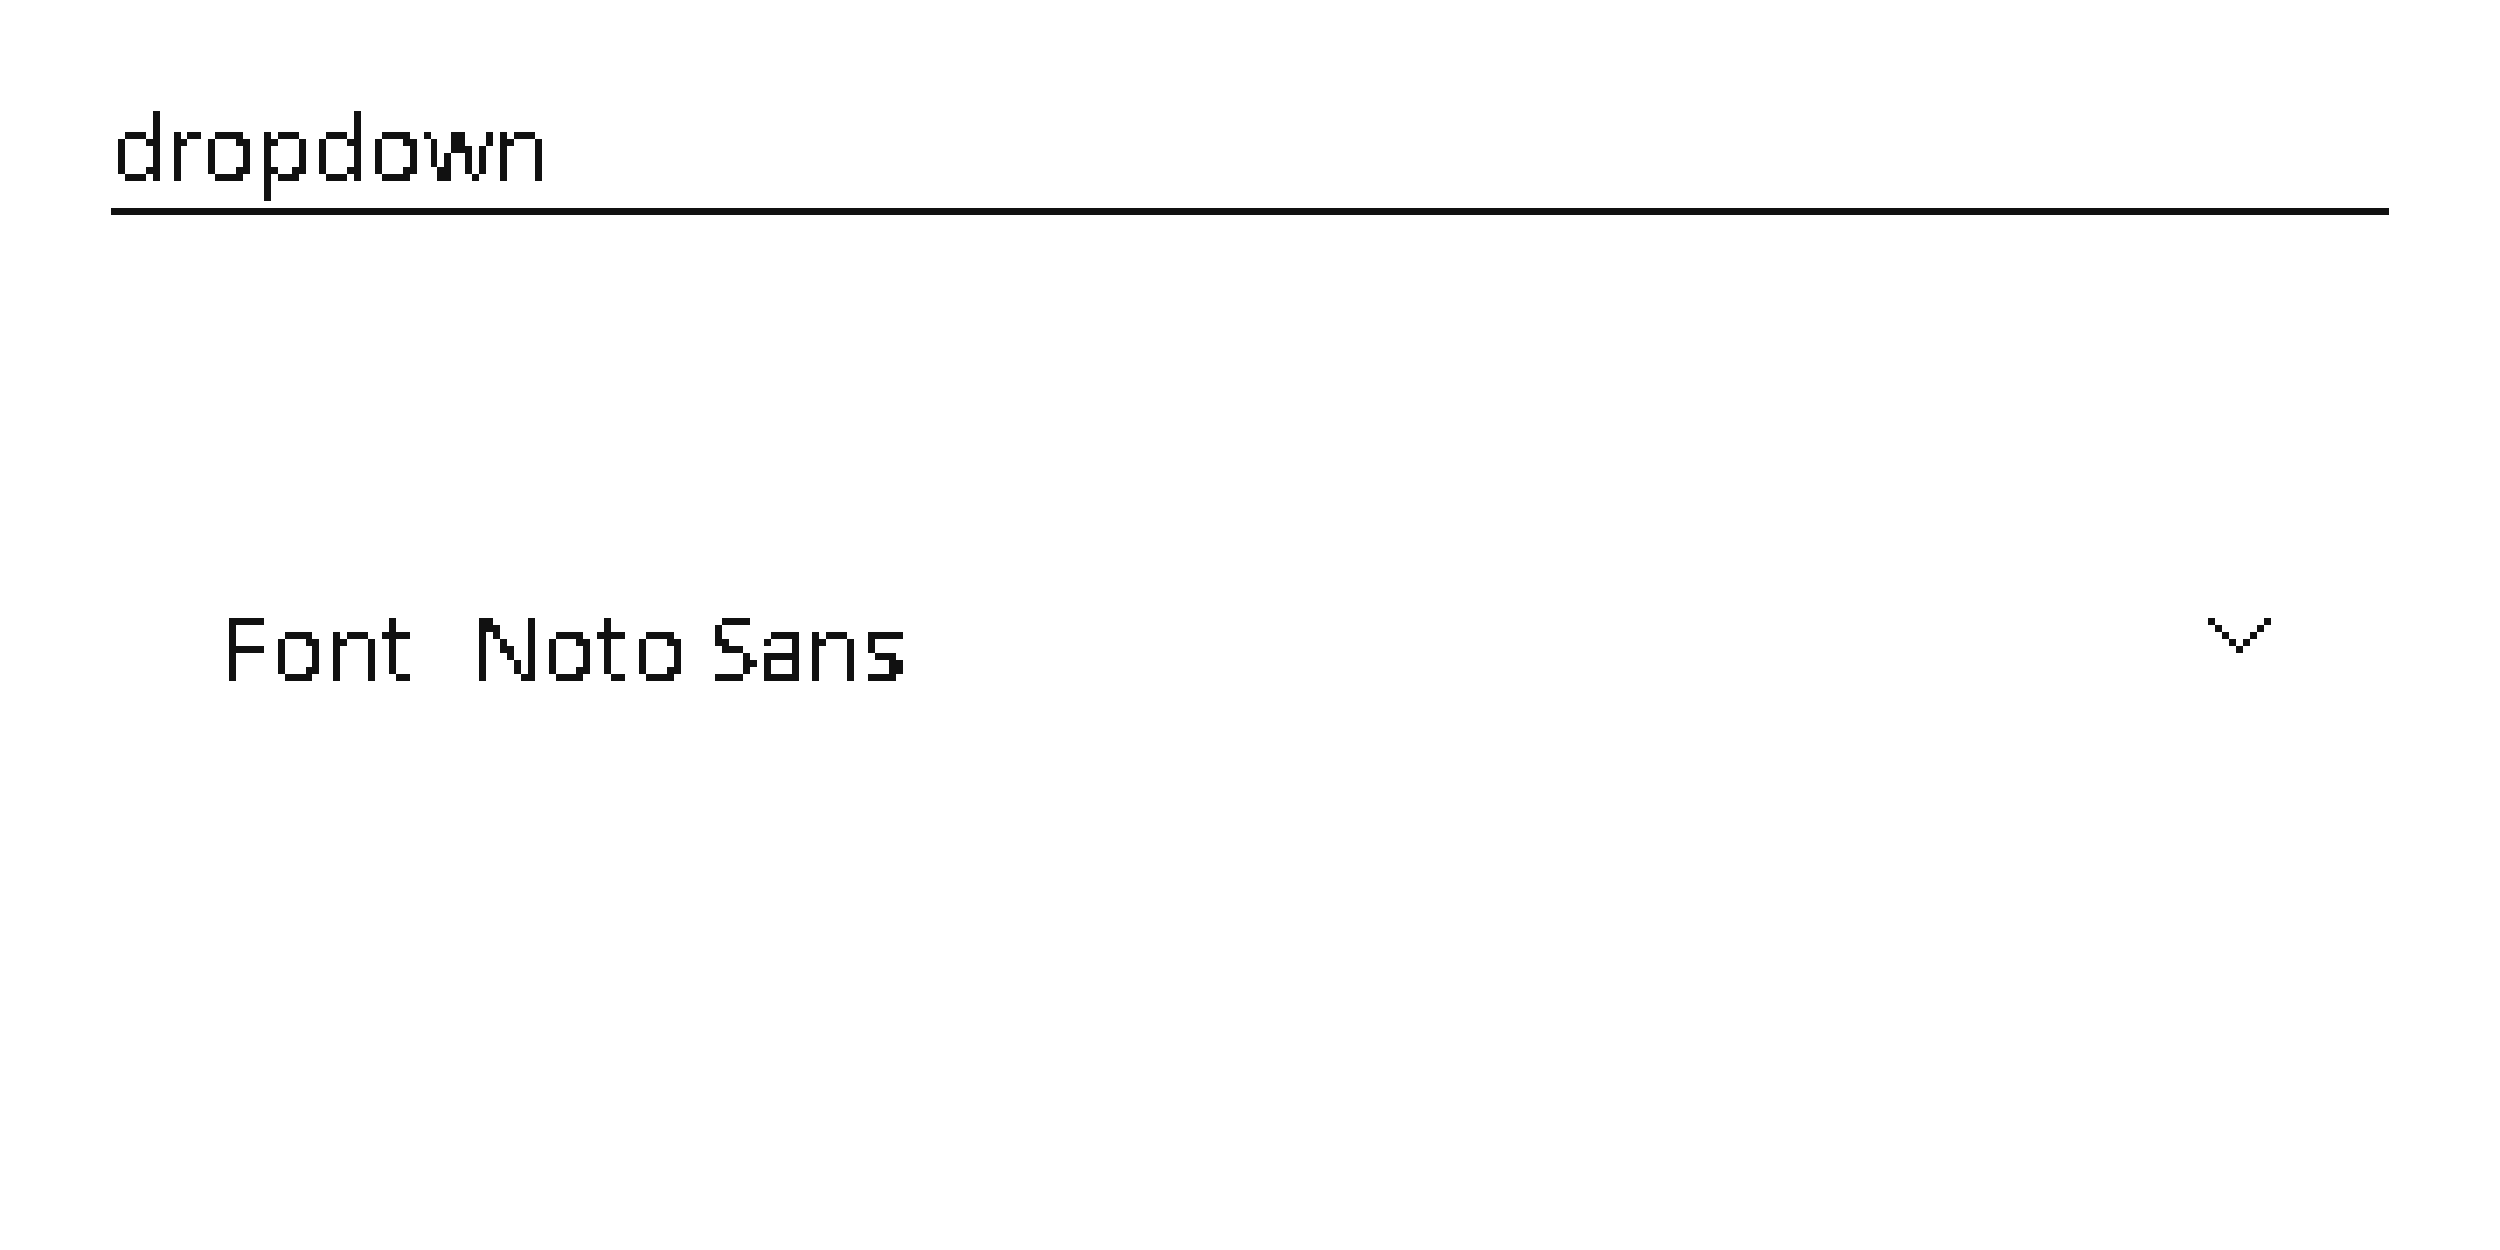
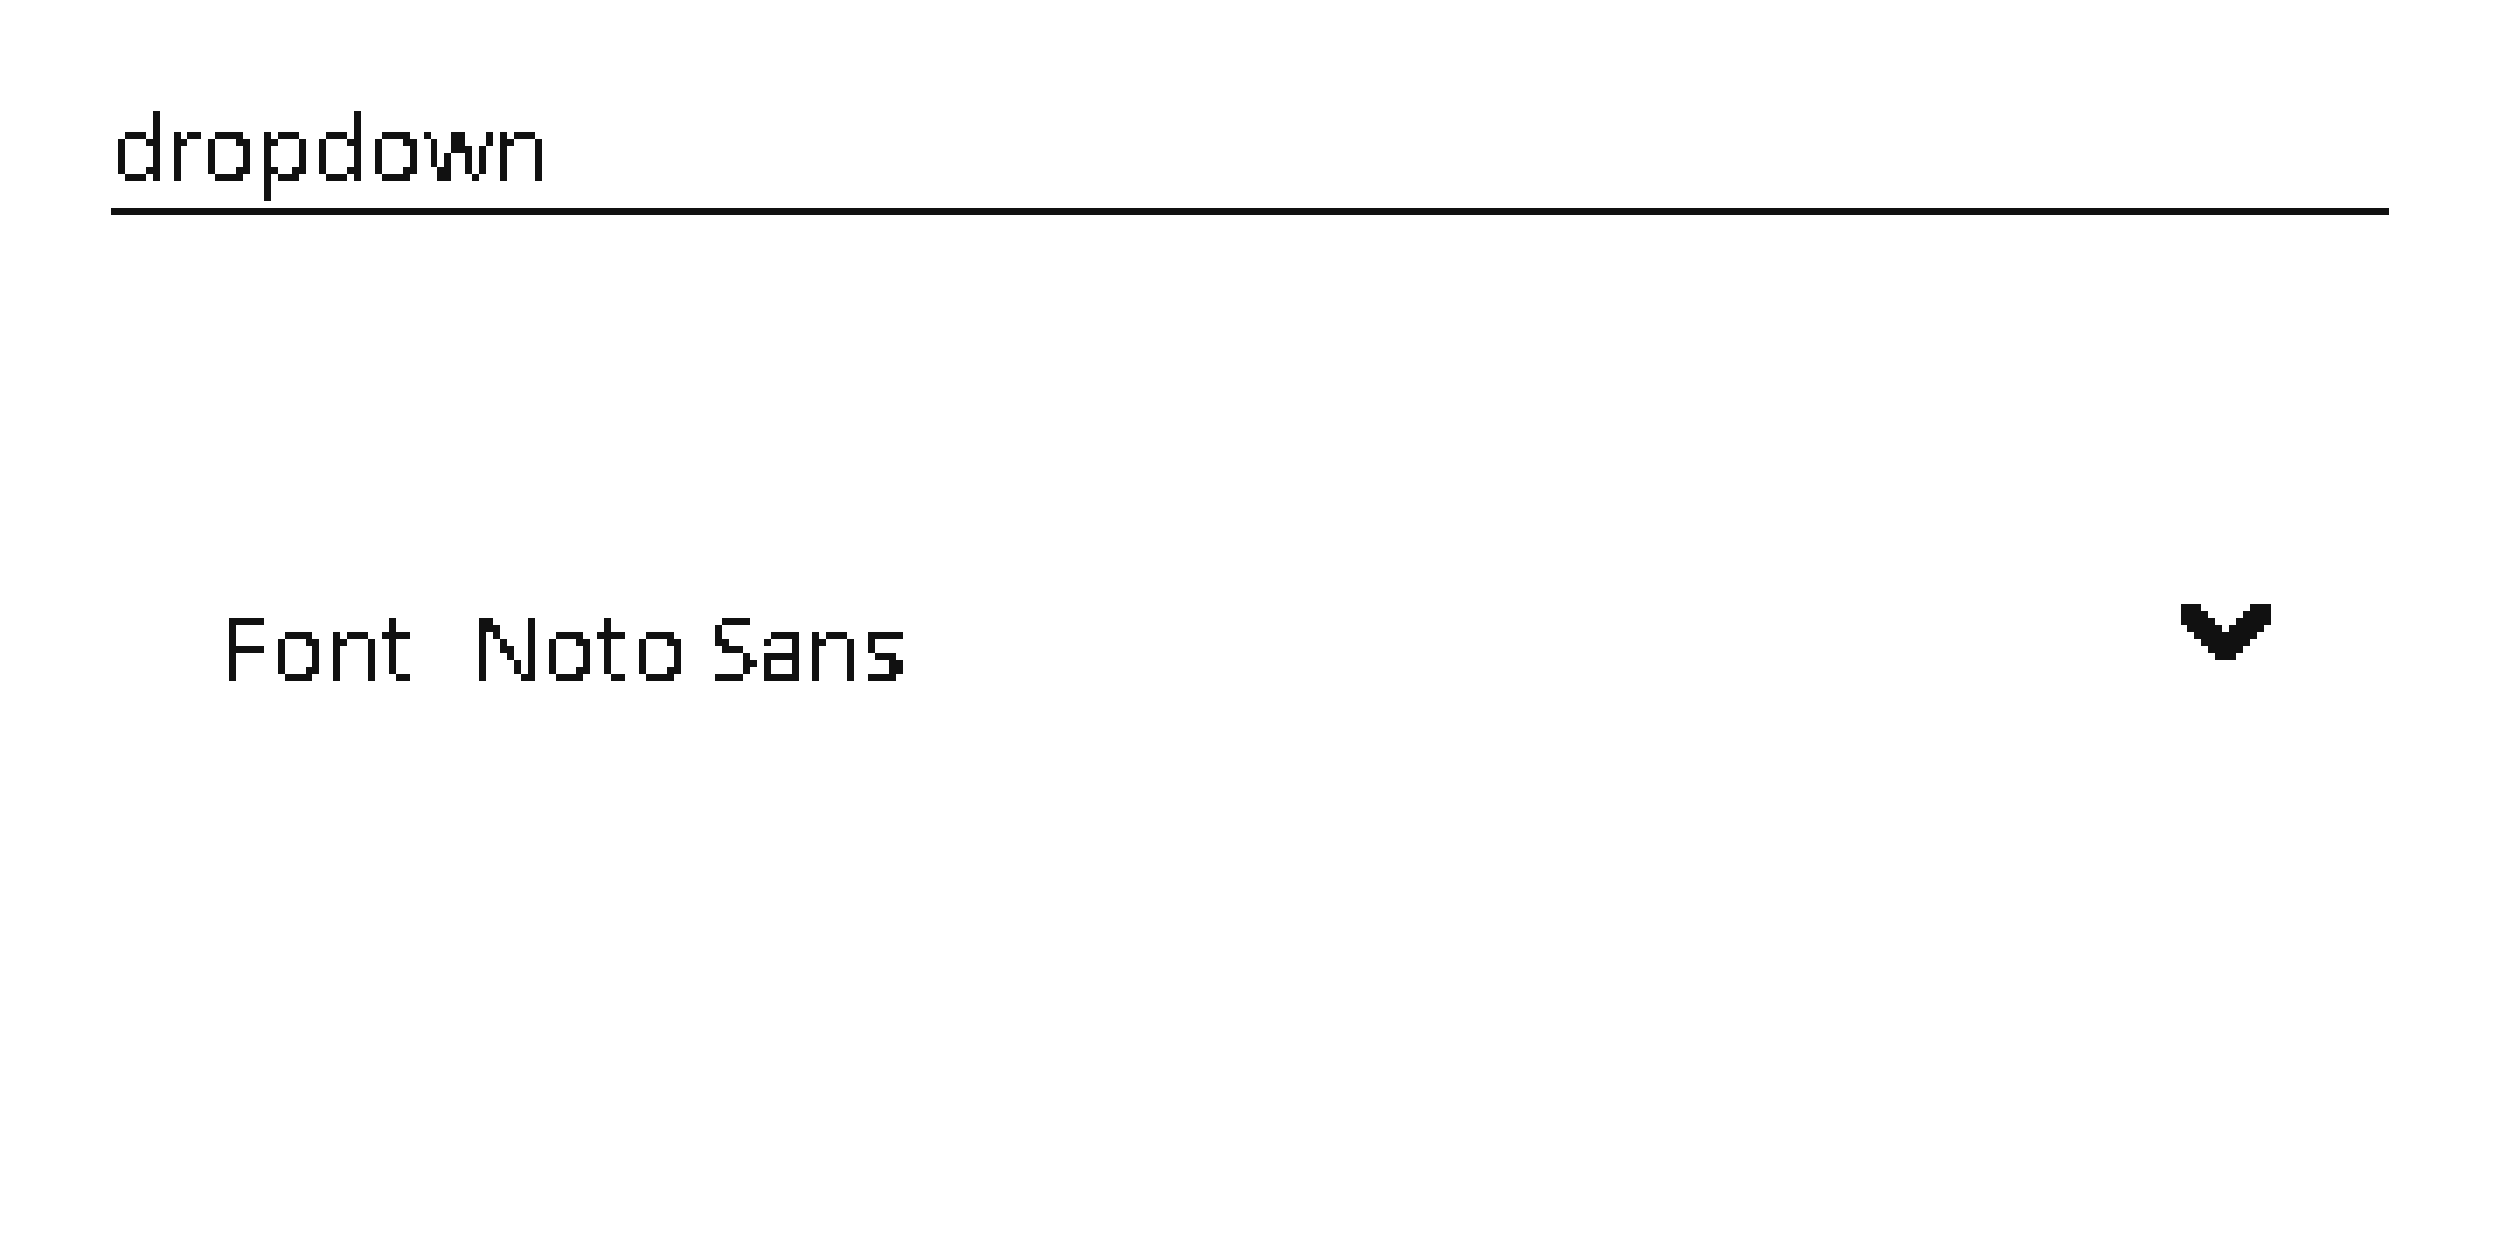
<svg xmlns="http://www.w3.org/2000/svg" viewBox="0 0 360 180" width="360" height="180" shape-rendering="crispEdges">
  <rect width="100%" height="100%" fill="#fff" />
  <g fill="#111">
    <rect x="22" y="16" width="1" height="1" />
    <rect x="51" y="16" width="1" height="1" />
    <rect x="22" y="17" width="1" height="1" />
    <rect x="51" y="17" width="1" height="1" />
    <rect x="22" y="18" width="1" height="1" />
    <rect x="51" y="18" width="1" height="1" />
    <rect x="18" y="19" width="3" height="1" />
    <rect x="22" y="19" width="1" height="1" />
    <rect x="25" y="19" width="1" height="1" />
    <rect x="27" y="19" width="2" height="1" />
    <rect x="31" y="19" width="4" height="1" />
    <rect x="38" y="19" width="1" height="1" />
    <rect x="40" y="19" width="3" height="1" />
    <rect x="47" y="19" width="3" height="1" />
    <rect x="51" y="19" width="1" height="1" />
    <rect x="55" y="19" width="4" height="1" />
    <rect x="61" y="19" width="1" height="1" />
    <rect x="65" y="19" width="2" height="1" />
    <rect x="70" y="19" width="1" height="1" />
    <rect x="72" y="19" width="1" height="1" />
    <rect x="74" y="19" width="3" height="1" />
    <rect x="17" y="20" width="1" height="1" />
    <rect x="21" y="20" width="2" height="1" />
    <rect x="25" y="20" width="2" height="1" />
    <rect x="30" y="20" width="1" height="1" />
    <rect x="34" y="20" width="2" height="1" />
    <rect x="38" y="20" width="2" height="1" />
    <rect x="43" y="20" width="1" height="1" />
    <rect x="46" y="20" width="1" height="1" />
    <rect x="50" y="20" width="2" height="1" />
    <rect x="54" y="20" width="1" height="1" />
    <rect x="58" y="20" width="2" height="1" />
    <rect x="62" y="20" width="1" height="1" />
    <rect x="65" y="20" width="2" height="1" />
    <rect x="70" y="20" width="1" height="1" />
    <rect x="72" y="20" width="2" height="1" />
    <rect x="77" y="20" width="1" height="1" />
    <rect x="17" y="21" width="1" height="1" />
    <rect x="22" y="21" width="1" height="1" />
    <rect x="25" y="21" width="1" height="1" />
    <rect x="30" y="21" width="1" height="1" />
    <rect x="35" y="21" width="1" height="1" />
    <rect x="38" y="21" width="1" height="1" />
    <rect x="43" y="21" width="1" height="1" />
    <rect x="46" y="21" width="1" height="1" />
    <rect x="51" y="21" width="1" height="1" />
    <rect x="54" y="21" width="1" height="1" />
    <rect x="59" y="21" width="1" height="1" />
    <rect x="62" y="21" width="1" height="1" />
    <rect x="65" y="21" width="3" height="1" />
    <rect x="69" y="21" width="1" height="1" />
    <rect x="72" y="21" width="1" height="1" />
    <rect x="77" y="21" width="1" height="1" />
    <rect x="17" y="22" width="1" height="1" />
    <rect x="22" y="22" width="1" height="1" />
    <rect x="25" y="22" width="1" height="1" />
    <rect x="30" y="22" width="1" height="1" />
    <rect x="35" y="22" width="1" height="1" />
    <rect x="38" y="22" width="1" height="1" />
    <rect x="43" y="22" width="1" height="1" />
    <rect x="46" y="22" width="1" height="1" />
    <rect x="51" y="22" width="1" height="1" />
    <rect x="54" y="22" width="1" height="1" />
    <rect x="59" y="22" width="1" height="1" />
    <rect x="62" y="22" width="1" height="1" />
    <rect x="64" y="22" width="1" height="1" />
    <rect x="67" y="22" width="1" height="1" />
    <rect x="69" y="22" width="1" height="1" />
    <rect x="72" y="22" width="1" height="1" />
    <rect x="77" y="22" width="1" height="1" />
    <rect x="17" y="23" width="1" height="1" />
    <rect x="22" y="23" width="1" height="1" />
    <rect x="25" y="23" width="1" height="1" />
    <rect x="30" y="23" width="1" height="1" />
    <rect x="35" y="23" width="1" height="1" />
    <rect x="38" y="23" width="1" height="1" />
    <rect x="43" y="23" width="1" height="1" />
    <rect x="46" y="23" width="1" height="1" />
    <rect x="51" y="23" width="1" height="1" />
    <rect x="54" y="23" width="1" height="1" />
    <rect x="59" y="23" width="1" height="1" />
    <rect x="62" y="23" width="1" height="1" />
    <rect x="64" y="23" width="1" height="1" />
    <rect x="67" y="23" width="1" height="1" />
    <rect x="69" y="23" width="1" height="1" />
    <rect x="72" y="23" width="1" height="1" />
    <rect x="77" y="23" width="1" height="1" />
    <rect x="17" y="24" width="1" height="1" />
    <rect x="21" y="24" width="2" height="1" />
    <rect x="25" y="24" width="1" height="1" />
    <rect x="30" y="24" width="1" height="1" />
    <rect x="34" y="24" width="2" height="1" />
    <rect x="38" y="24" width="2" height="1" />
    <rect x="42" y="24" width="2" height="1" />
    <rect x="46" y="24" width="1" height="1" />
    <rect x="50" y="24" width="2" height="1" />
    <rect x="54" y="24" width="1" height="1" />
    <rect x="58" y="24" width="2" height="1" />
    <rect x="63" y="24" width="2" height="1" />
    <rect x="67" y="24" width="1" height="1" />
    <rect x="69" y="24" width="1" height="1" />
    <rect x="72" y="24" width="1" height="1" />
    <rect x="77" y="24" width="1" height="1" />
    <rect x="18" y="25" width="3" height="1" />
    <rect x="22" y="25" width="1" height="1" />
    <rect x="25" y="25" width="1" height="1" />
    <rect x="31" y="25" width="4" height="1" />
    <rect x="38" y="25" width="1" height="1" />
    <rect x="40" y="25" width="3" height="1" />
    <rect x="47" y="25" width="3" height="1" />
    <rect x="51" y="25" width="1" height="1" />
    <rect x="55" y="25" width="4" height="1" />
    <rect x="63" y="25" width="2" height="1" />
    <rect x="68" y="25" width="1" height="1" />
    <rect x="72" y="25" width="1" height="1" />
    <rect x="77" y="25" width="1" height="1" />
    <rect x="38" y="26" width="1" height="1" />
    <rect x="38" y="27" width="1" height="1" />
    <rect x="38" y="28" width="1" height="1" />
    <rect x="16" y="30" width="328" height="1" />
+     <rect x="314" y="87" width="3" height="1" />
+     <rect x="324" y="87" width="3" height="1" />
+     <rect x="314" y="88" width="4" height="1" />
+     <rect x="323" y="88" width="4" height="1" />
    <rect x="33" y="89" width="5" height="1" />
    <rect x="56" y="89" width="1" height="1" />
    <rect x="69" y="89" width="2" height="1" />
    <rect x="76" y="89" width="1" height="1" />
    <rect x="87" y="89" width="1" height="1" />
    <rect x="104" y="89" width="4" height="1" />
-     <rect x="318" y="89" width="1" height="1" />
-     <rect x="326" y="89" width="1" height="1" />
+     <rect x="314" y="89" width="5" height="1" />
+     <rect x="322" y="89" width="5" height="1" />
    <rect x="33" y="90" width="1" height="1" />
    <rect x="56" y="90" width="1" height="1" />
    <rect x="69" y="90" width="3" height="1" />
    <rect x="76" y="90" width="1" height="1" />
    <rect x="87" y="90" width="1" height="1" />
    <rect x="103" y="90" width="1" height="1" />
-     <rect x="319" y="90" width="1" height="1" />
-     <rect x="325" y="90" width="1" height="1" />
+     <rect x="315" y="90" width="5" height="1" />
+     <rect x="321" y="90" width="5" height="1" />
    <rect x="33" y="91" width="1" height="1" />
    <rect x="41" y="91" width="4" height="1" />
    <rect x="48" y="91" width="1" height="1" />
    <rect x="50" y="91" width="3" height="1" />
    <rect x="55" y="91" width="4" height="1" />
    <rect x="69" y="91" width="1" height="1" />
    <rect x="71" y="91" width="1" height="1" />
    <rect x="76" y="91" width="1" height="1" />
    <rect x="80" y="91" width="4" height="1" />
    <rect x="86" y="91" width="4" height="1" />
    <rect x="93" y="91" width="4" height="1" />
    <rect x="103" y="91" width="1" height="1" />
    <rect x="111" y="91" width="4" height="1" />
    <rect x="117" y="91" width="1" height="1" />
    <rect x="119" y="91" width="3" height="1" />
    <rect x="125" y="91" width="5" height="1" />
-     <rect x="320" y="91" width="1" height="1" />
-     <rect x="324" y="91" width="1" height="1" />
+     <rect x="316" y="91" width="9" height="1" />
    <rect x="33" y="92" width="1" height="1" />
    <rect x="40" y="92" width="1" height="1" />
    <rect x="44" y="92" width="2" height="1" />
    <rect x="48" y="92" width="2" height="1" />
    <rect x="53" y="92" width="1" height="1" />
    <rect x="56" y="92" width="1" height="1" />
    <rect x="69" y="92" width="1" height="1" />
    <rect x="72" y="92" width="1" height="1" />
    <rect x="76" y="92" width="1" height="1" />
    <rect x="79" y="92" width="1" height="1" />
    <rect x="83" y="92" width="2" height="1" />
    <rect x="87" y="92" width="1" height="1" />
    <rect x="92" y="92" width="1" height="1" />
    <rect x="96" y="92" width="2" height="1" />
    <rect x="103" y="92" width="2" height="1" />
    <rect x="110" y="92" width="1" height="1" />
    <rect x="114" y="92" width="1" height="1" />
    <rect x="117" y="92" width="2" height="1" />
    <rect x="122" y="92" width="1" height="1" />
    <rect x="125" y="92" width="1" height="1" />
-     <rect x="321" y="92" width="1" height="1" />
-     <rect x="323" y="92" width="1" height="1" />
+     <rect x="317" y="92" width="7" height="1" />
    <rect x="33" y="93" width="5" height="1" />
    <rect x="40" y="93" width="1" height="1" />
    <rect x="45" y="93" width="1" height="1" />
    <rect x="48" y="93" width="1" height="1" />
    <rect x="53" y="93" width="1" height="1" />
    <rect x="56" y="93" width="1" height="1" />
    <rect x="69" y="93" width="1" height="1" />
    <rect x="72" y="93" width="2" height="1" />
    <rect x="76" y="93" width="1" height="1" />
    <rect x="79" y="93" width="1" height="1" />
    <rect x="84" y="93" width="1" height="1" />
    <rect x="87" y="93" width="1" height="1" />
    <rect x="92" y="93" width="1" height="1" />
    <rect x="97" y="93" width="1" height="1" />
    <rect x="104" y="93" width="3" height="1" />
    <rect x="114" y="93" width="1" height="1" />
    <rect x="117" y="93" width="1" height="1" />
    <rect x="122" y="93" width="1" height="1" />
    <rect x="125" y="93" width="1" height="1" />
-     <rect x="322" y="93" width="1" height="1" />
+     <rect x="318" y="93" width="5" height="1" />
    <rect x="33" y="94" width="1" height="1" />
    <rect x="40" y="94" width="1" height="1" />
    <rect x="45" y="94" width="1" height="1" />
    <rect x="48" y="94" width="1" height="1" />
    <rect x="53" y="94" width="1" height="1" />
    <rect x="56" y="94" width="1" height="1" />
    <rect x="69" y="94" width="1" height="1" />
    <rect x="73" y="94" width="1" height="1" />
    <rect x="76" y="94" width="1" height="1" />
    <rect x="79" y="94" width="1" height="1" />
    <rect x="84" y="94" width="1" height="1" />
    <rect x="87" y="94" width="1" height="1" />
    <rect x="92" y="94" width="1" height="1" />
    <rect x="97" y="94" width="1" height="1" />
    <rect x="107" y="94" width="1" height="1" />
    <rect x="110" y="94" width="5" height="1" />
    <rect x="117" y="94" width="1" height="1" />
    <rect x="122" y="94" width="1" height="1" />
    <rect x="126" y="94" width="3" height="1" />
+     <rect x="319" y="94" width="3" height="1" />
    <rect x="33" y="95" width="1" height="1" />
    <rect x="40" y="95" width="1" height="1" />
    <rect x="45" y="95" width="1" height="1" />
    <rect x="48" y="95" width="1" height="1" />
    <rect x="53" y="95" width="1" height="1" />
    <rect x="56" y="95" width="1" height="1" />
    <rect x="69" y="95" width="1" height="1" />
    <rect x="74" y="95" width="1" height="1" />
    <rect x="76" y="95" width="1" height="1" />
    <rect x="79" y="95" width="1" height="1" />
    <rect x="84" y="95" width="1" height="1" />
    <rect x="87" y="95" width="1" height="1" />
    <rect x="92" y="95" width="1" height="1" />
    <rect x="97" y="95" width="1" height="1" />
    <rect x="107" y="95" width="2" height="1" />
    <rect x="110" y="95" width="1" height="1" />
    <rect x="114" y="95" width="1" height="1" />
    <rect x="117" y="95" width="1" height="1" />
    <rect x="122" y="95" width="1" height="1" />
    <rect x="128" y="95" width="2" height="1" />
    <rect x="33" y="96" width="1" height="1" />
    <rect x="40" y="96" width="1" height="1" />
    <rect x="44" y="96" width="2" height="1" />
    <rect x="48" y="96" width="1" height="1" />
    <rect x="53" y="96" width="1" height="1" />
    <rect x="56" y="96" width="1" height="1" />
    <rect x="69" y="96" width="1" height="1" />
    <rect x="74" y="96" width="1" height="1" />
    <rect x="76" y="96" width="1" height="1" />
    <rect x="79" y="96" width="1" height="1" />
    <rect x="83" y="96" width="2" height="1" />
    <rect x="87" y="96" width="1" height="1" />
    <rect x="92" y="96" width="1" height="1" />
    <rect x="96" y="96" width="2" height="1" />
    <rect x="107" y="96" width="1" height="1" />
    <rect x="110" y="96" width="1" height="1" />
    <rect x="114" y="96" width="1" height="1" />
    <rect x="117" y="96" width="1" height="1" />
    <rect x="122" y="96" width="1" height="1" />
    <rect x="128" y="96" width="2" height="1" />
    <rect x="33" y="97" width="1" height="1" />
    <rect x="41" y="97" width="4" height="1" />
    <rect x="48" y="97" width="1" height="1" />
    <rect x="53" y="97" width="1" height="1" />
    <rect x="57" y="97" width="2" height="1" />
    <rect x="69" y="97" width="1" height="1" />
    <rect x="75" y="97" width="2" height="1" />
    <rect x="80" y="97" width="4" height="1" />
    <rect x="88" y="97" width="2" height="1" />
    <rect x="93" y="97" width="4" height="1" />
    <rect x="103" y="97" width="4" height="1" />
    <rect x="110" y="97" width="5" height="1" />
    <rect x="117" y="97" width="1" height="1" />
    <rect x="122" y="97" width="1" height="1" />
    <rect x="125" y="97" width="4" height="1" />
  </g>
</svg>
